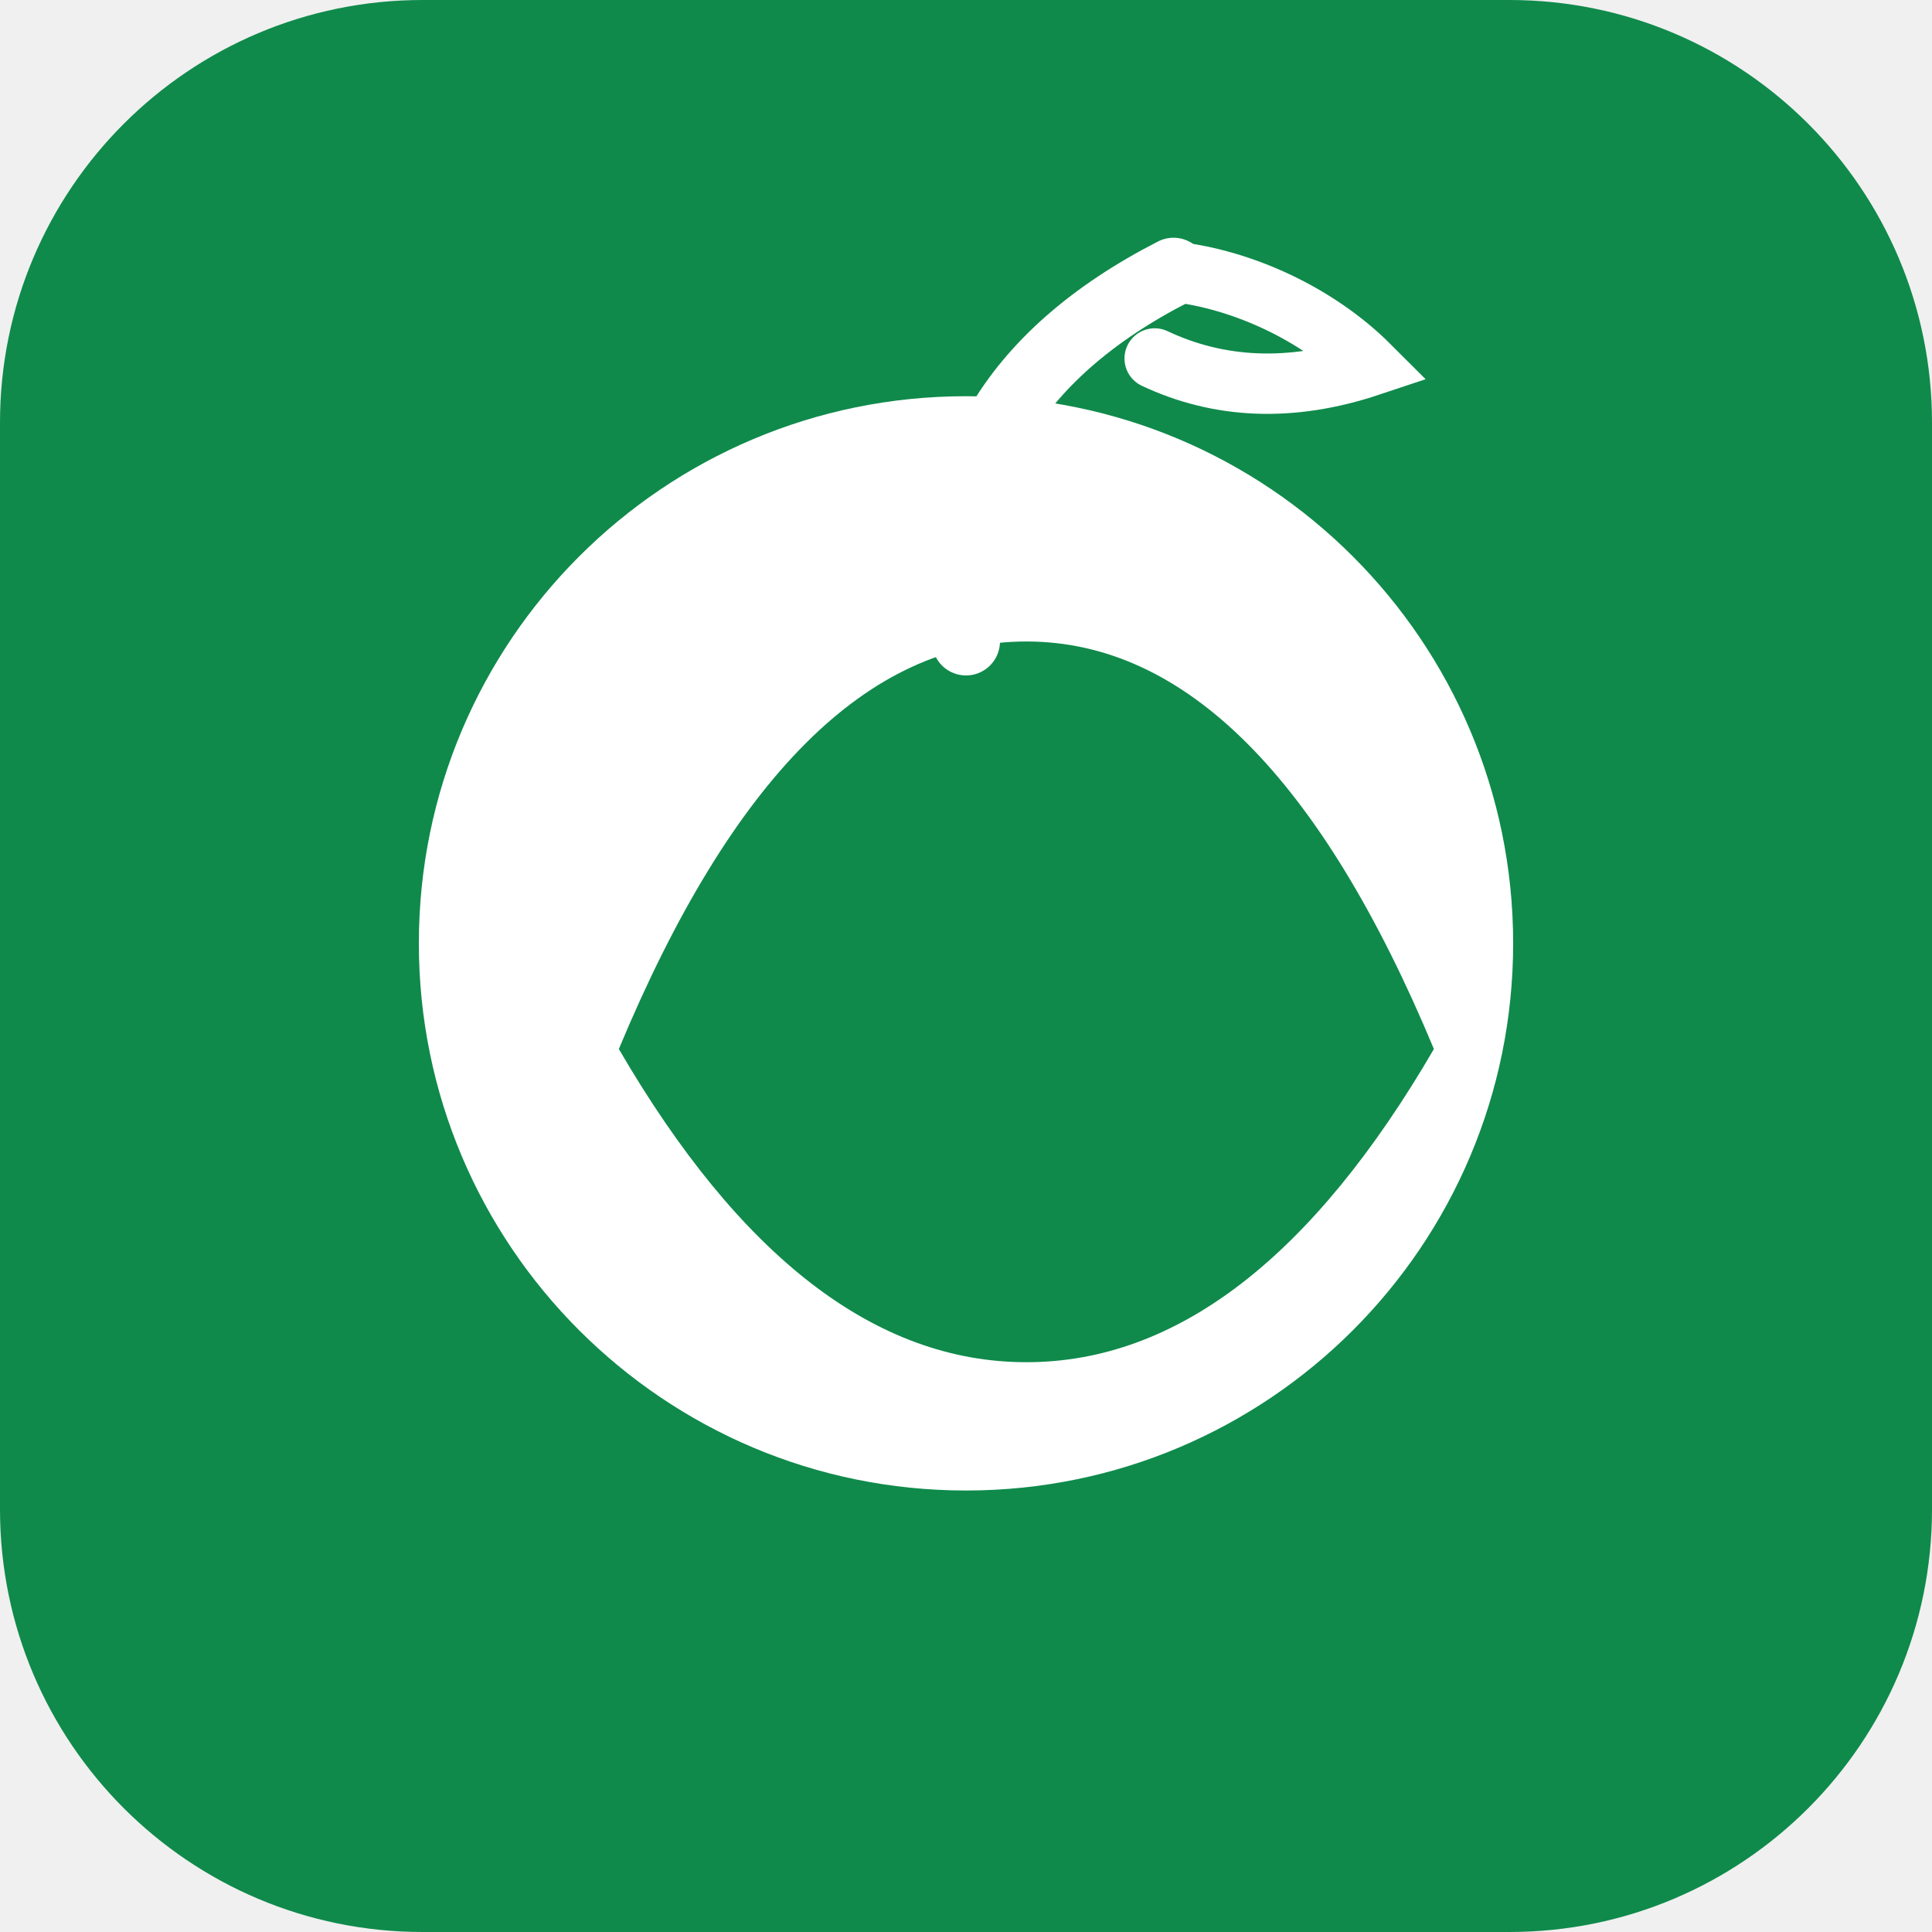
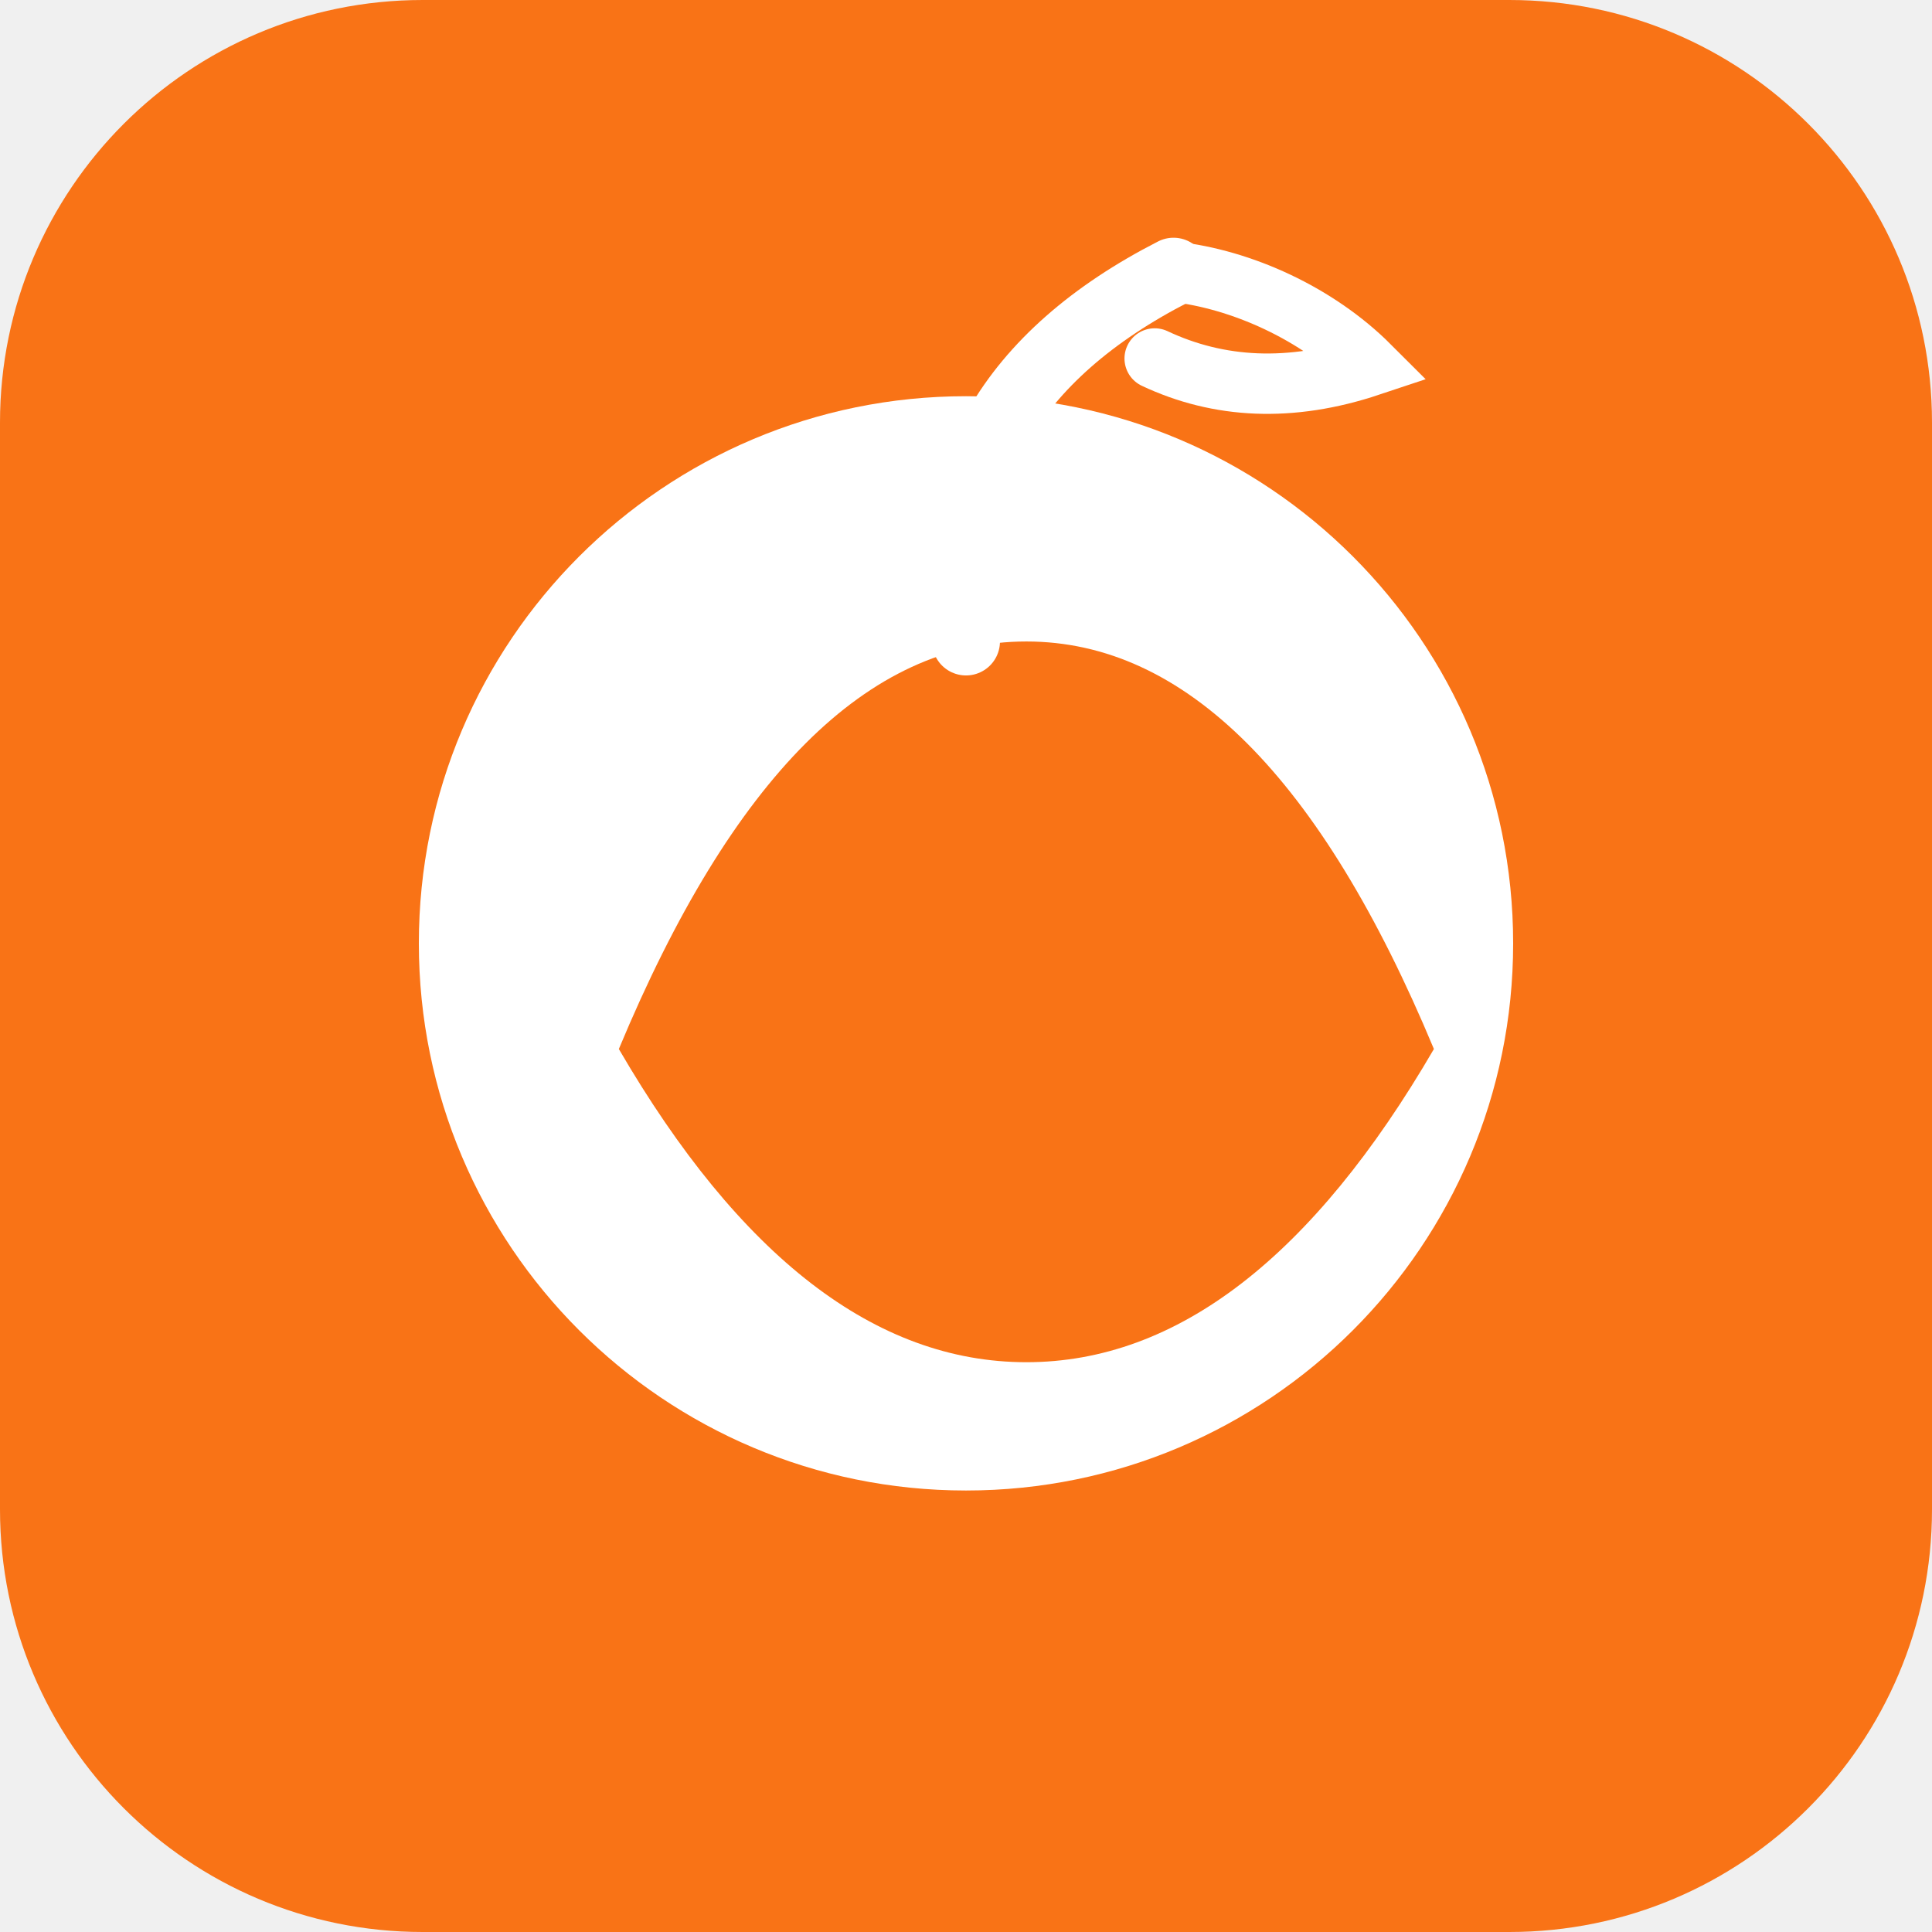
<svg xmlns="http://www.w3.org/2000/svg" viewBox="0 0 512 512">
-   <rect width="512" height="512" rx="112" fill="#0f8a4b" />
+   <rect width="512" height="512" rx="112" fill="#f97316" />
  <circle cx="256" cy="250" r="145" fill="#fff" />
-   <path d="M164 278c30-72 66-108 108-108 42 0 78 36 108 108-32 55-68 83-108 83-40 0-76-28-108-83Z" fill="#0f8a4b" />
+   <path d="M164 278c30-72 66-108 108-108 42 0 78 36 108 108-32 55-68 83-108 83-40 0-76-28-108-83Z" fill="#f97316" />
  <path d="M256 170c-8-43 12-76 55-98" fill="none" stroke="#fff" stroke-width="18" stroke-linecap="round" />
  <path d="M311 72c18 2 38 11 52 25-21 7-40 6-57-2" fill="none" stroke="#fff" stroke-width="16" stroke-linecap="round" />
</svg>
